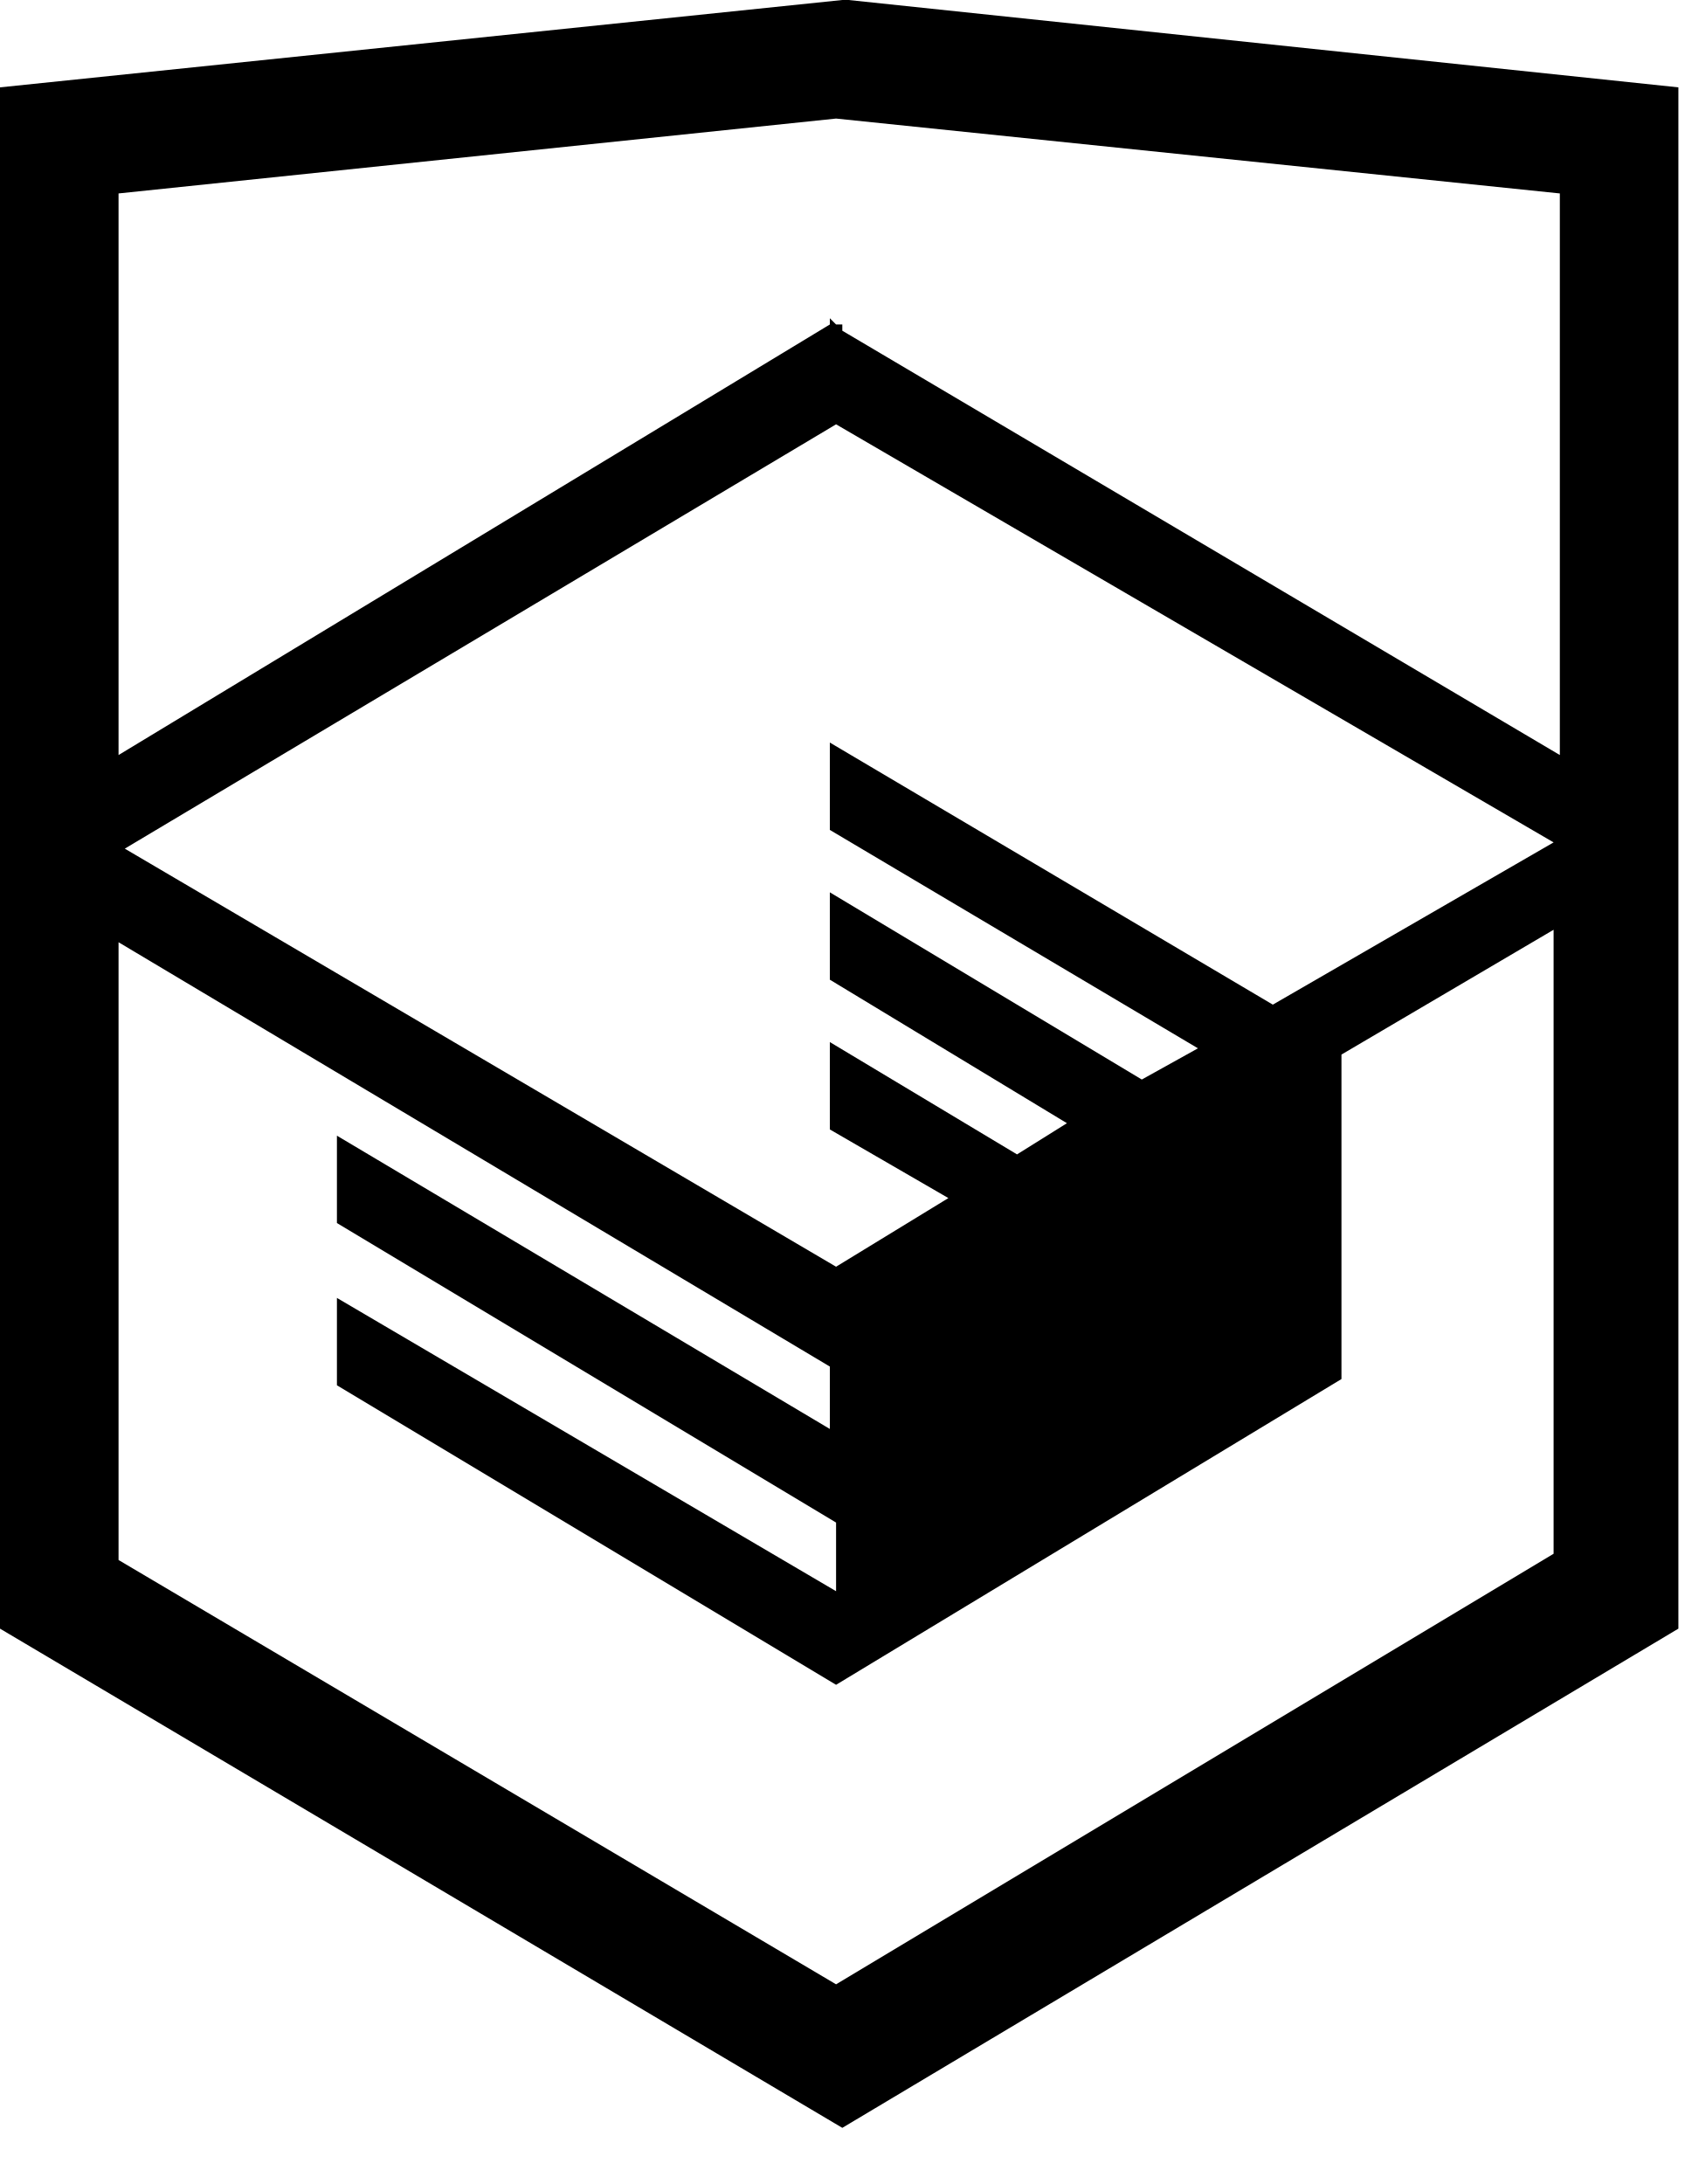
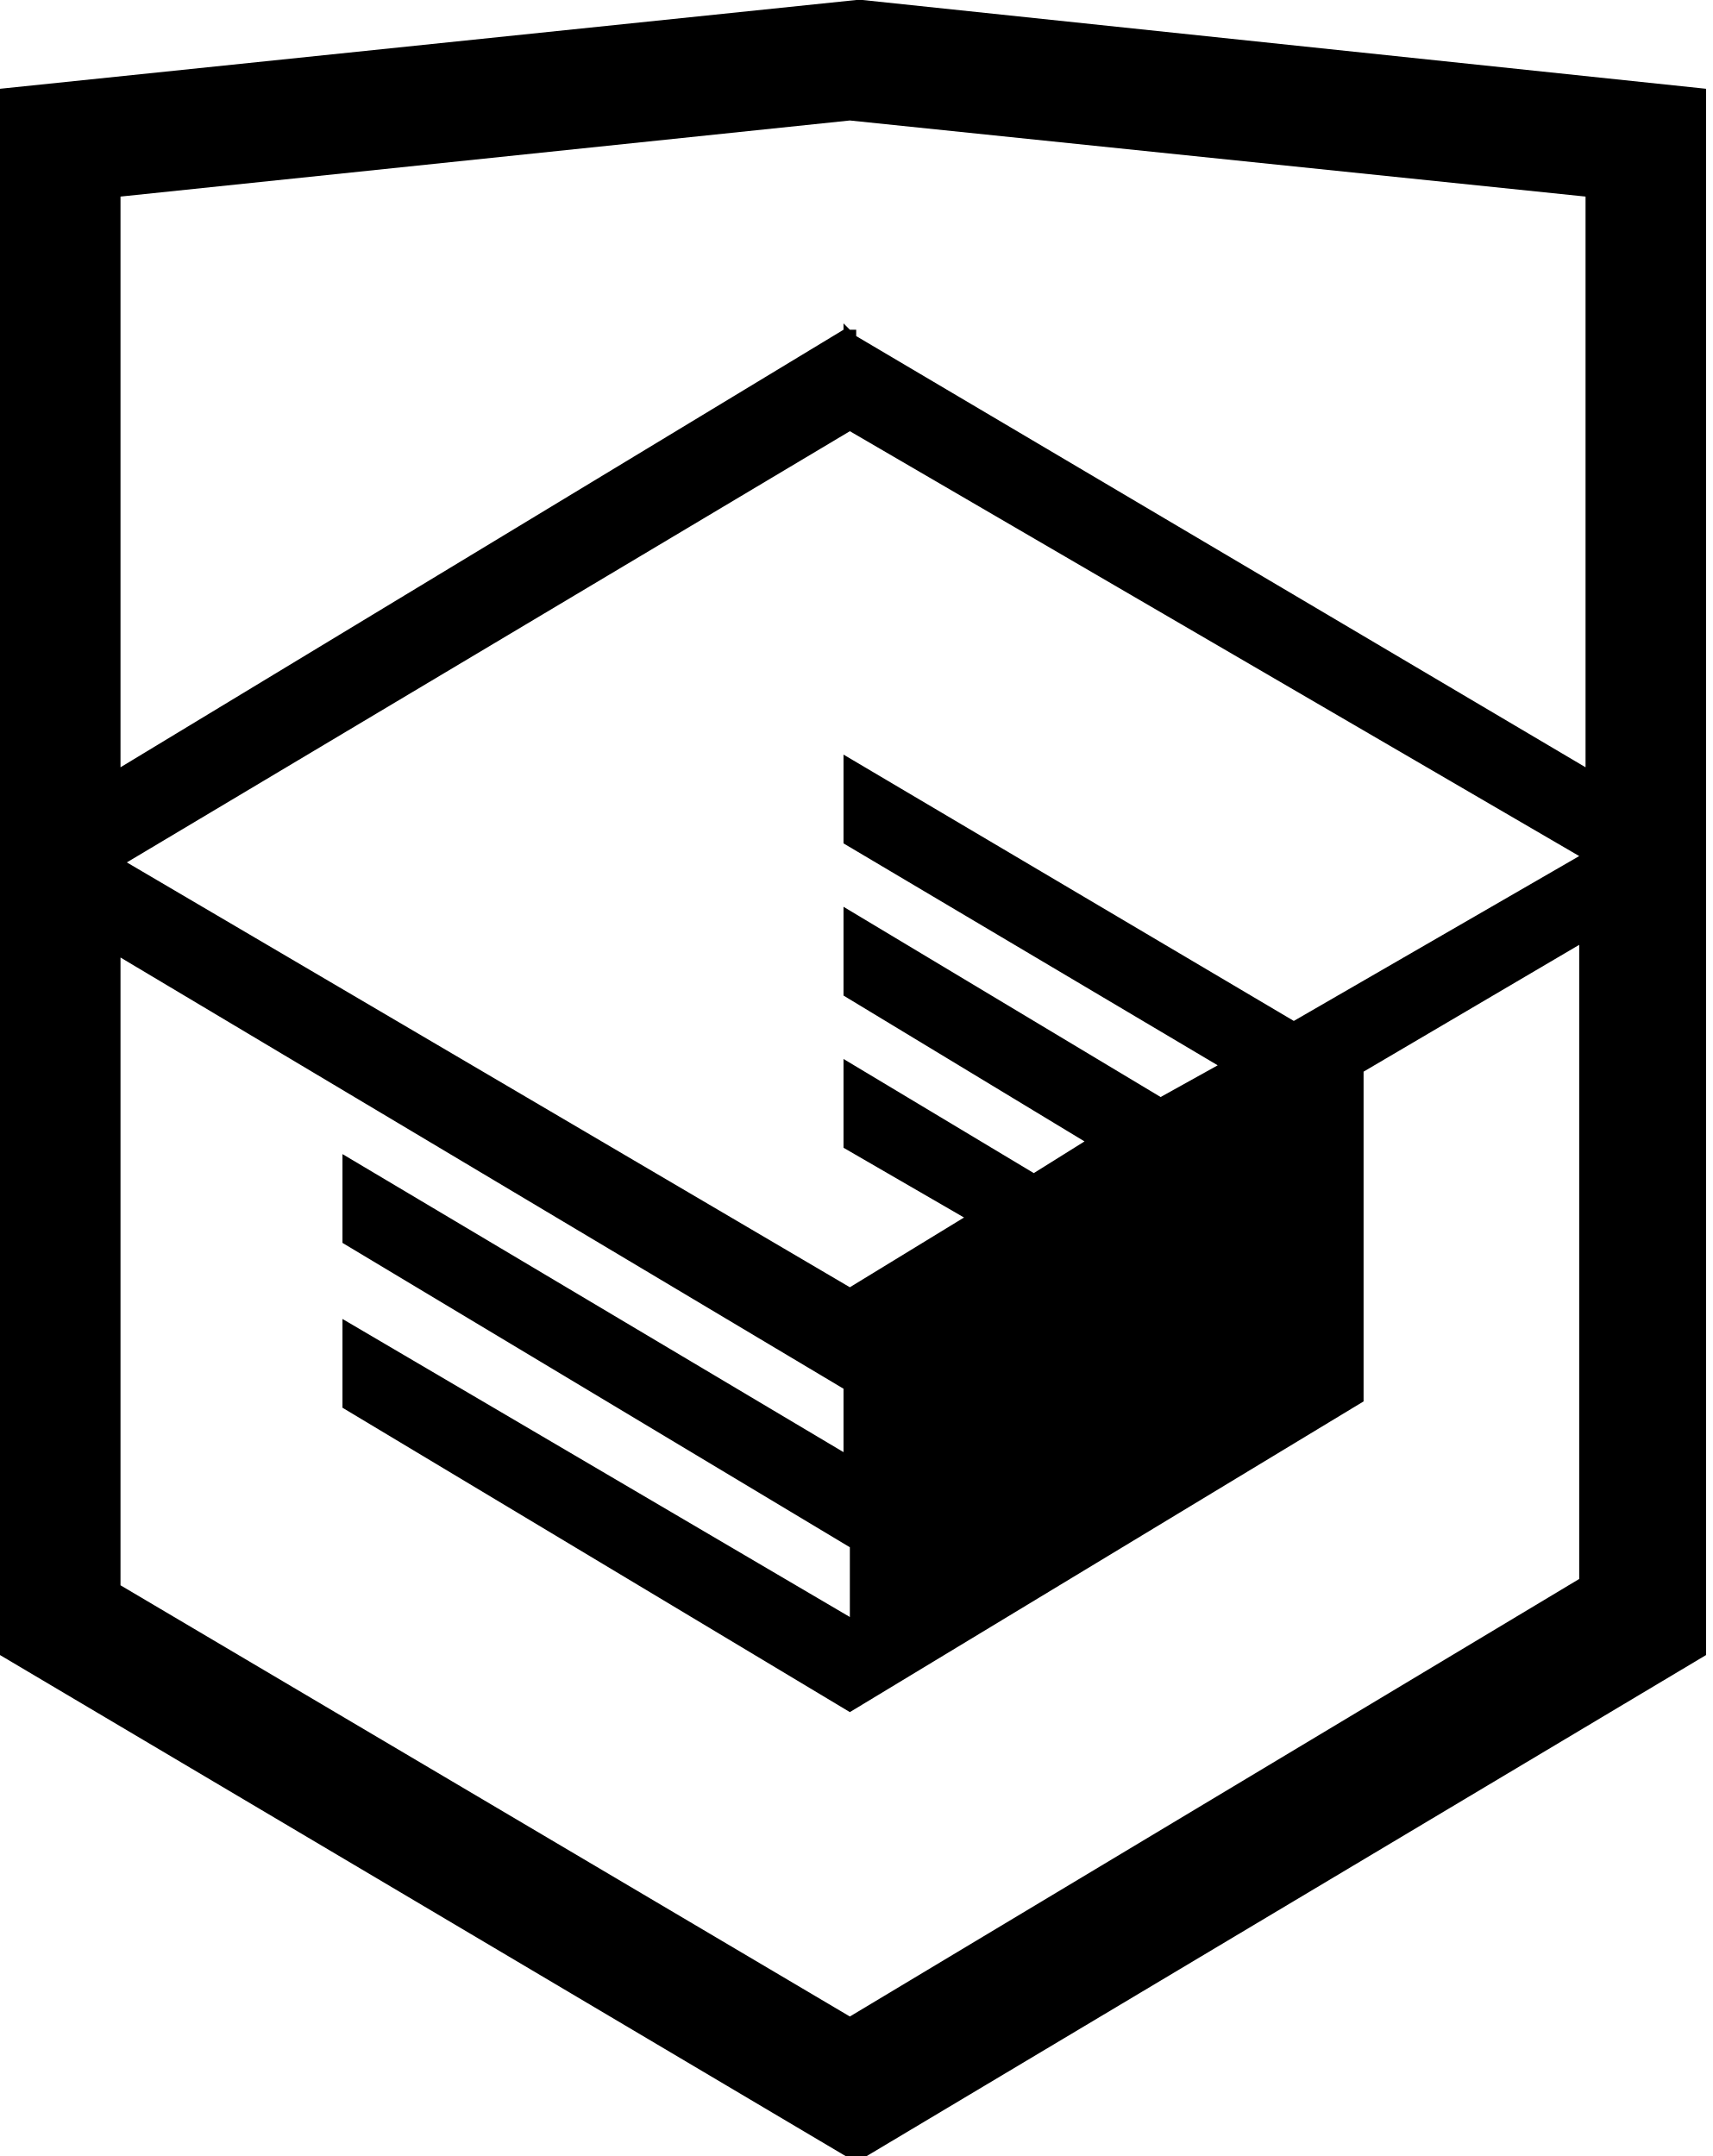
- <svg xmlns="http://www.w3.org/2000/svg" width="27" height="35" viewBox="0 0 27 35" fill="none">
-   <path d="M13.6 0H13.5L0 1.4V26.1L13.5 34.1L26.9 26.1V1.4L13.6 0ZM25 12.1L13.5 5.3V5.2H13.4L13.3 5.1V5.2L1.9 12.1V3.1L13.4 1.9L25 3.1V12.1ZM13.4 6.8L24.9 13.5L20.4 16.1L13.3 11.9V13.3L19.2 16.8L18.3 17.3L13.3 14.3V15.7L17.1 18L16.3 18.5L13.3 16.7V18.1L15.2 19.2L13.4 20.3L2 13.6L13.4 6.8ZM1.9 15.1L13.3 21.9V22.9L5.4 18.2V19.6L13.4 24.4V25.5L5.4 20.8V22.2L13.4 27L21.5 22.1V16.9L24.9 14.9V24.9L13.4 31.8L1.9 25V15.1Z" fill="black" />
+ <svg xmlns="http://www.w3.org/2000/svg" width="27" height="34" fill="none">
+   <path d="M13.6 0h-.1L0 1.4v24.7l13.5 8 13.4-8V1.4L13.6 0ZM25 12.1 13.5 5.3v-.1h-.1l-.1-.1v.1L1.9 12.1v-9l11.5-1.2L25 3.1v9ZM13.4 6.8l11.5 6.7-4.5 2.6-7.1-4.2v1.4l5.9 3.5-.9.5-5-3v1.4l3.8 2.3-.8.5-3-1.8v1.4l1.9 1.1-1.8 1.1L2 13.6l11.4-6.8ZM1.9 15.1l11.4 6.8v1l-7.9-4.7v1.4l8 4.8v1.1l-8-4.7v1.4l8 4.8 8.1-4.9v-5.2l3.4-2v10l-11.5 6.9L1.9 25v-9.9Z" fill="#000" />
</svg>
